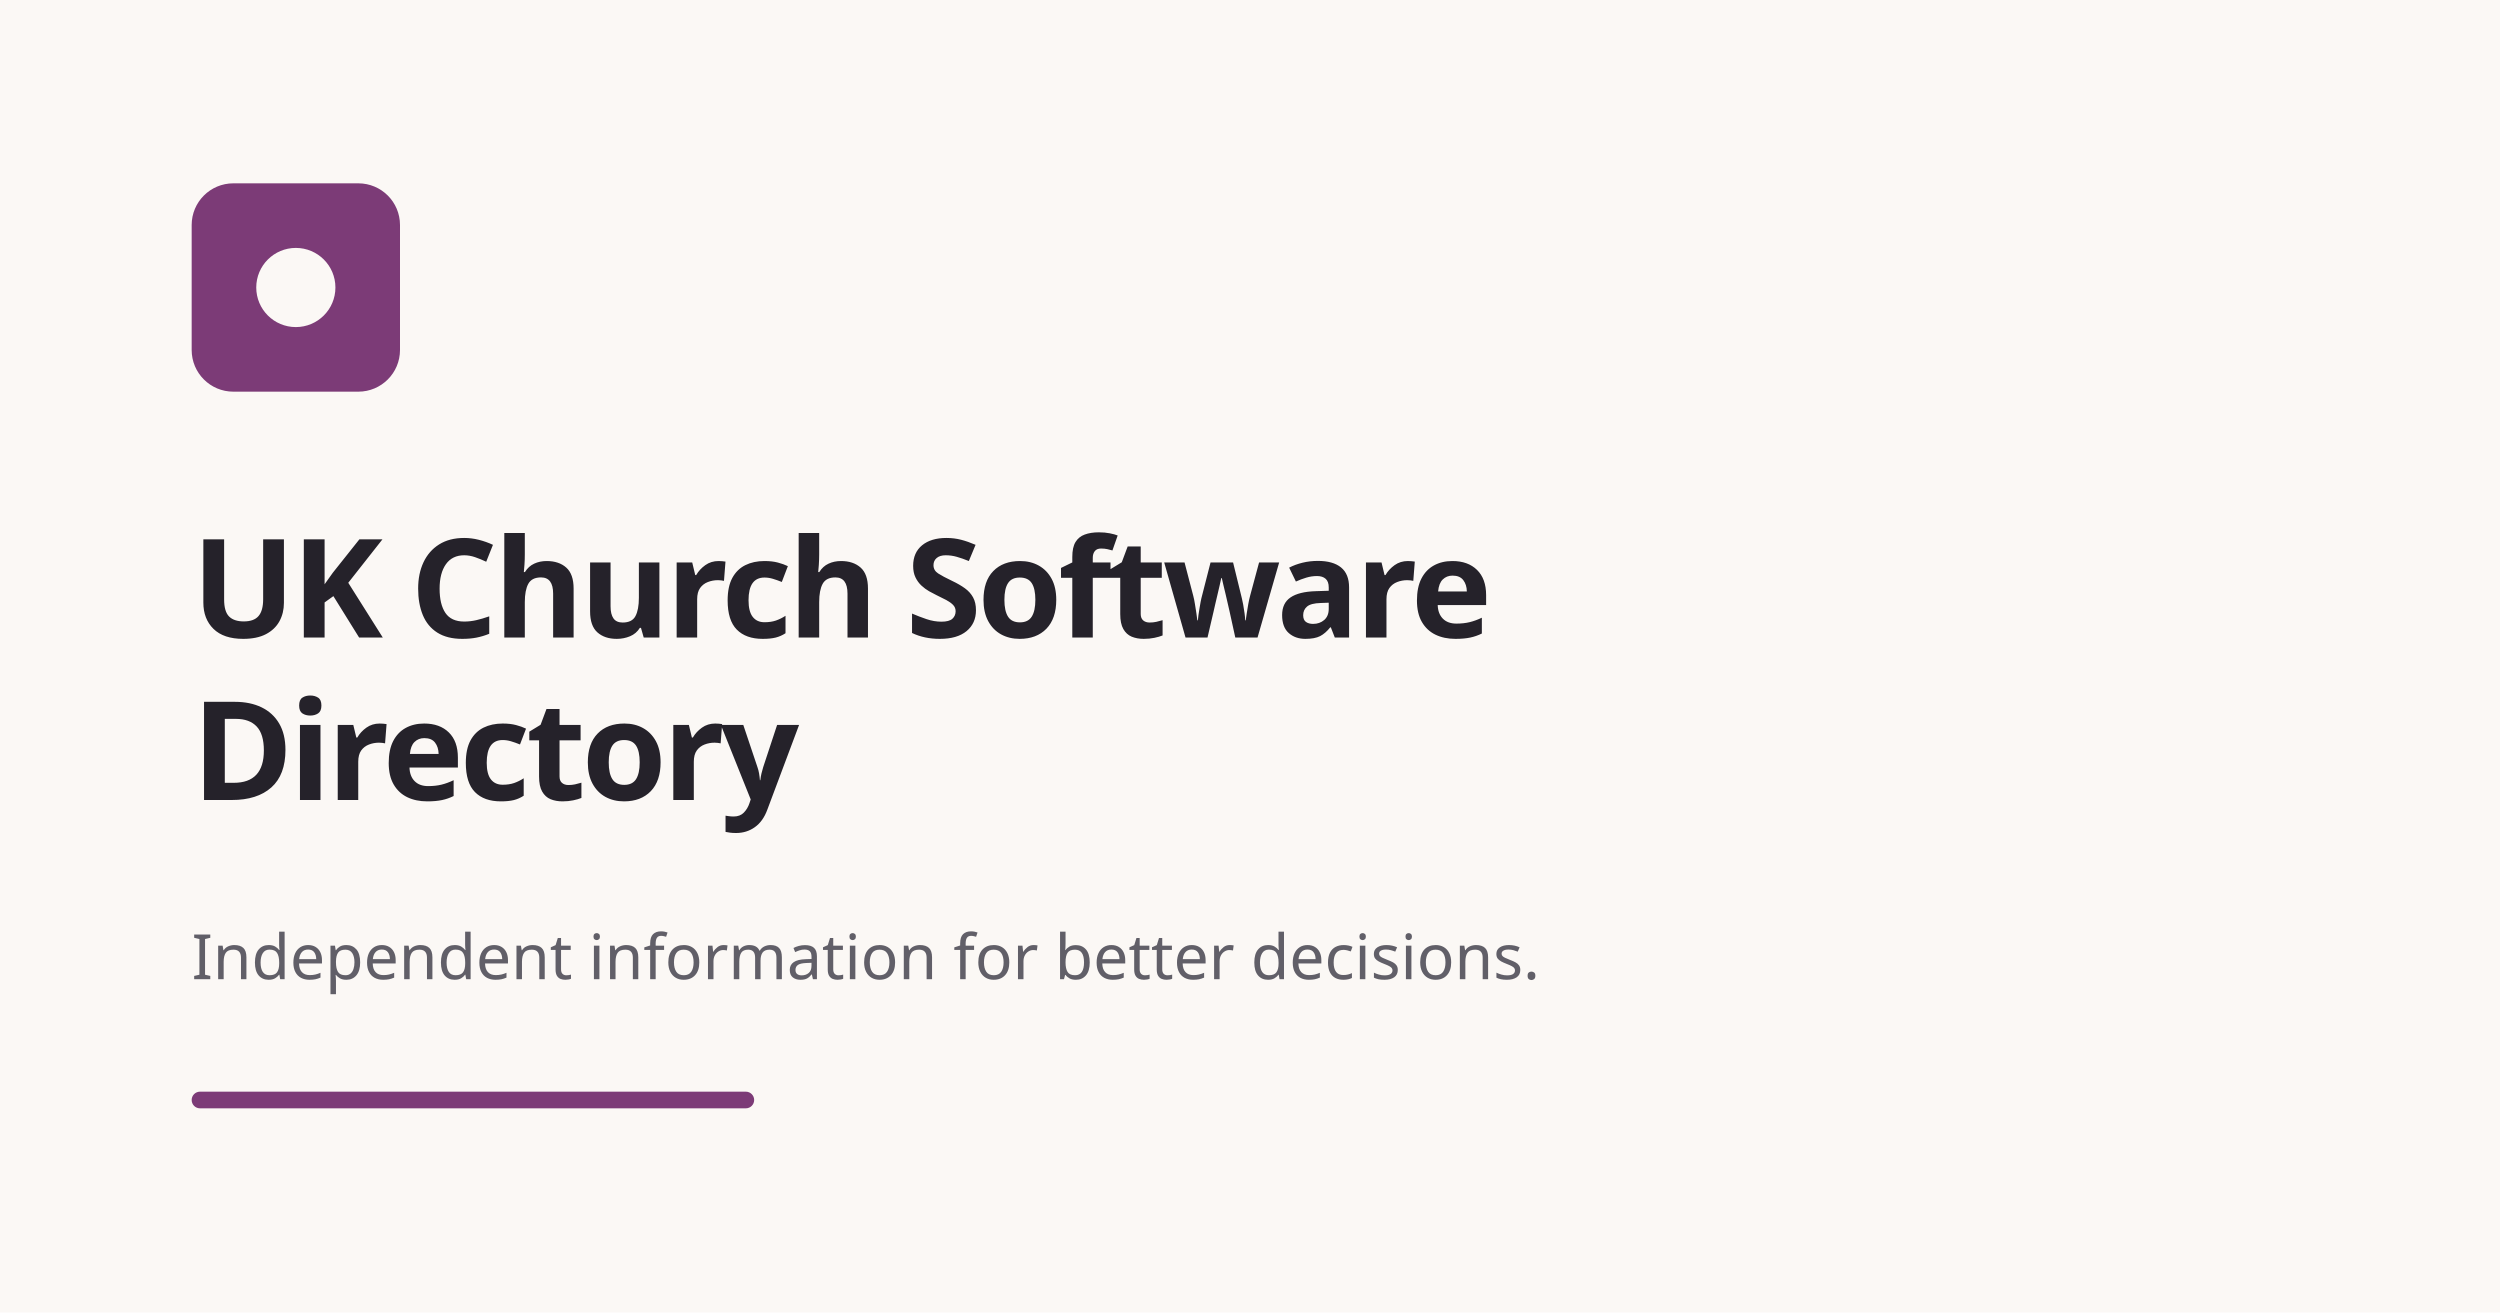
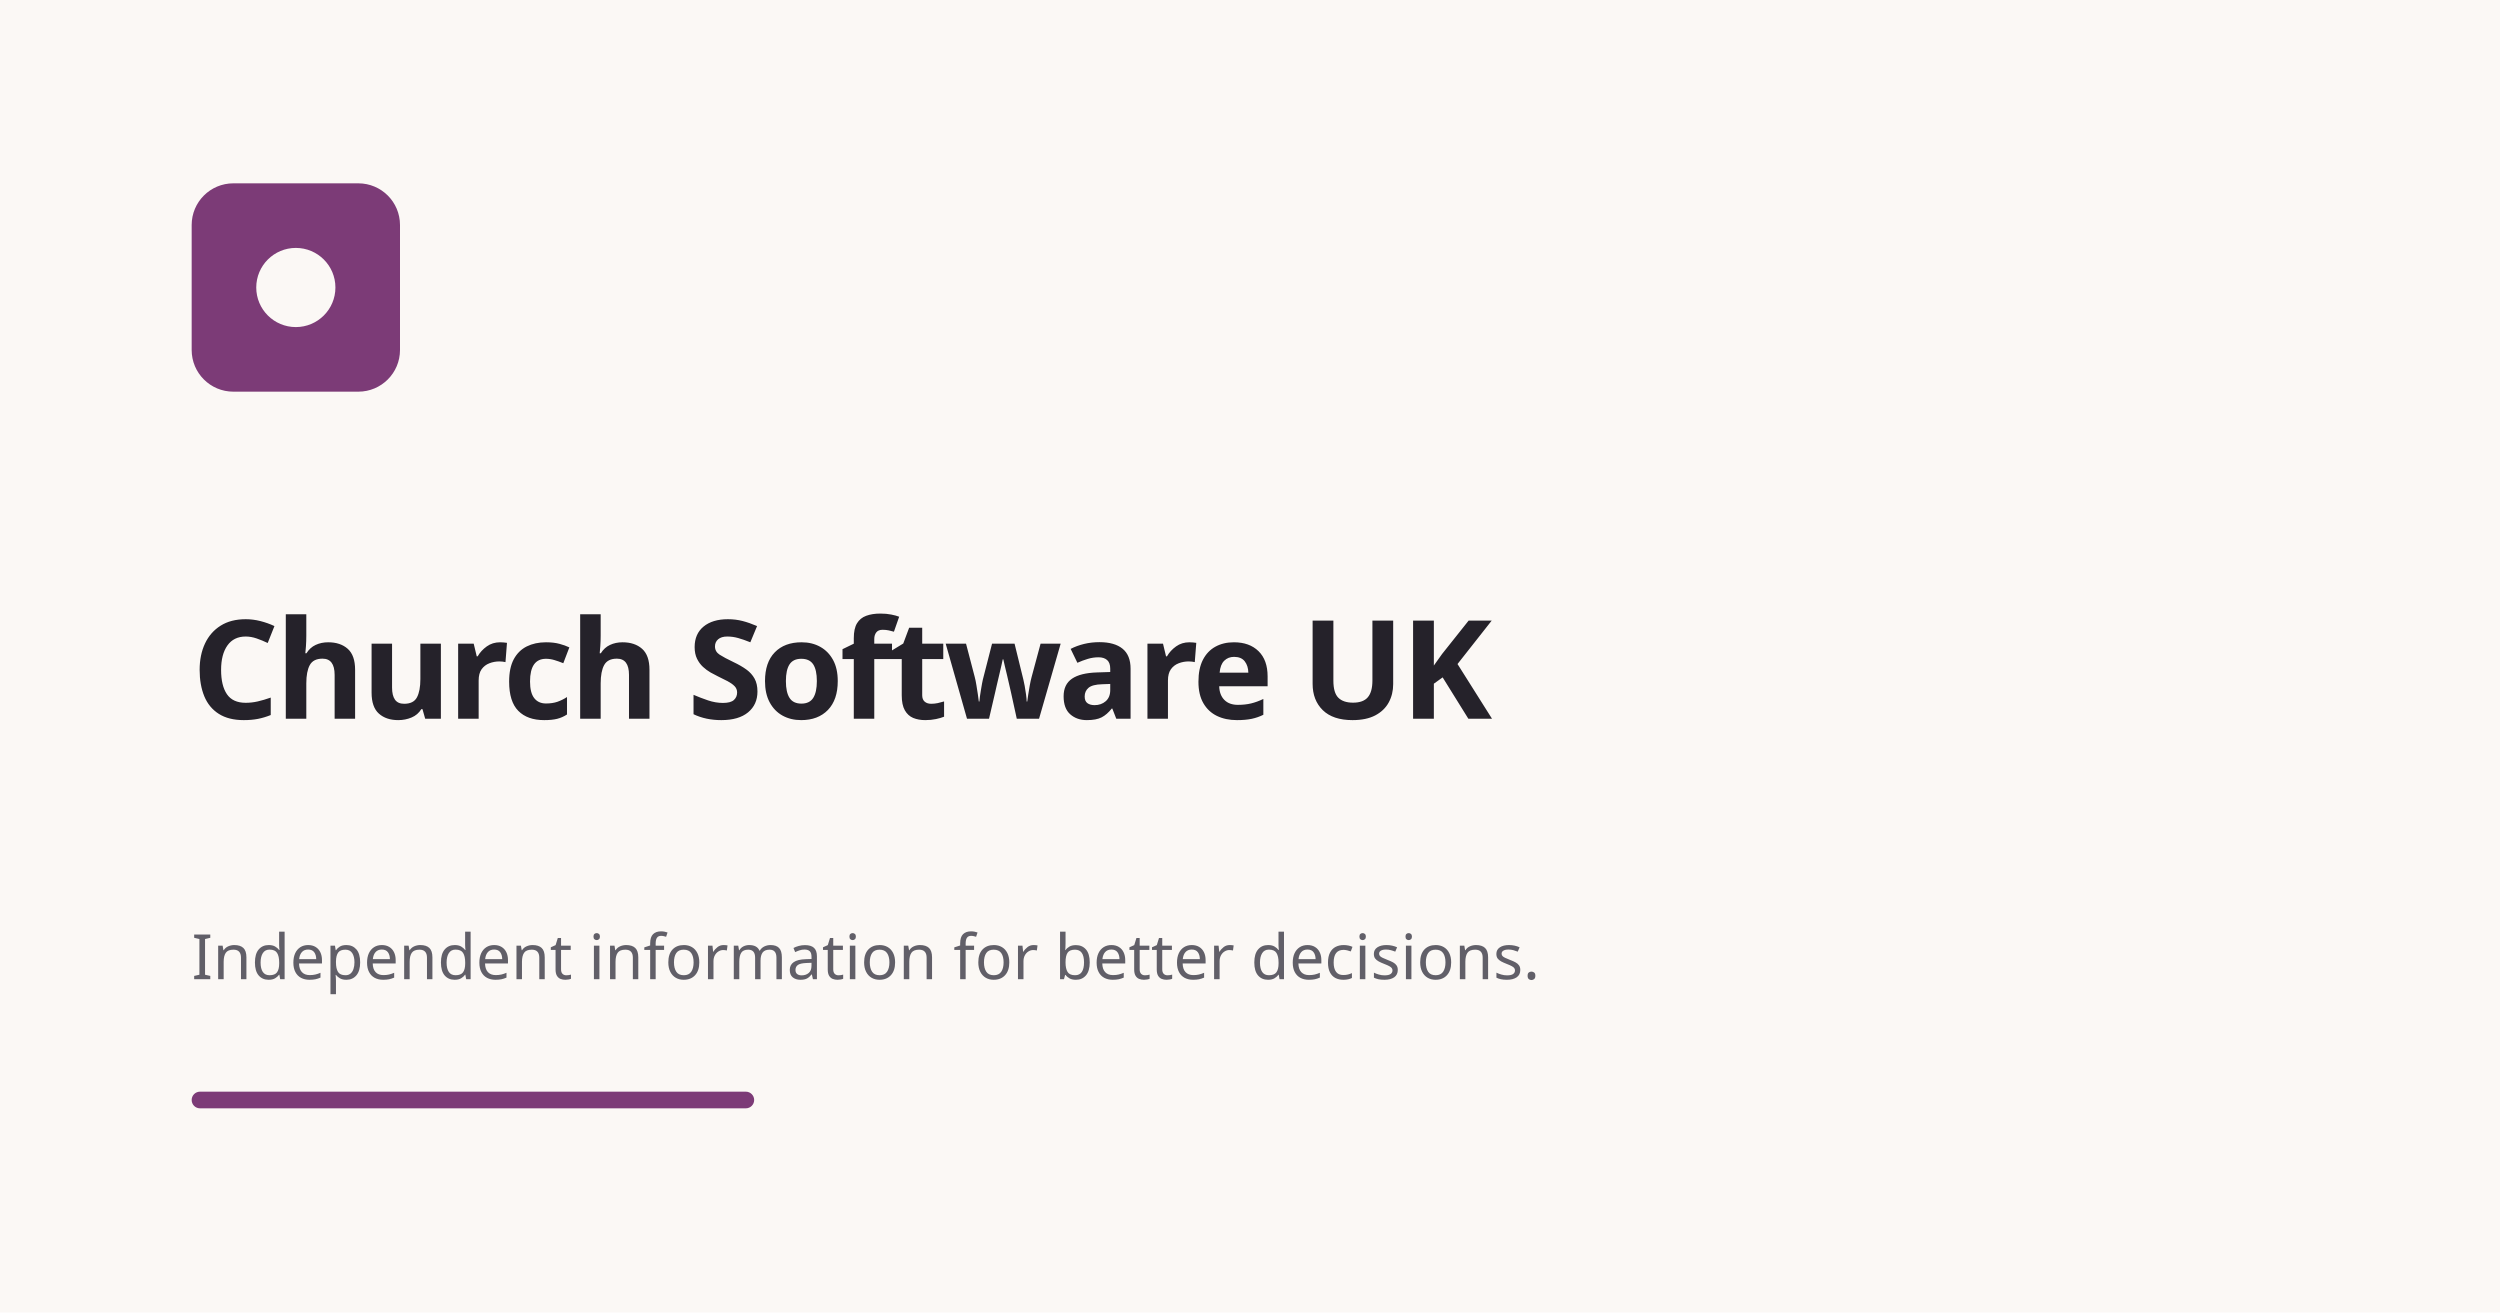
<svg xmlns="http://www.w3.org/2000/svg" width="1200" height="630" viewBox="0 0 1200 630" role="img" aria-labelledby="title desc">
  <rect width="1200" height="630" fill="#fbf8f5" />
  <rect x="92" y="88" width="100" height="100" rx="20" fill="#7c3b77" />
  <circle cx="142" cy="138" r="19" fill="#fbf8f5" />
-   <text x="92" y="306" fill="#25222a" font-family="'Plus Jakarta Sans', 'Avenir Next', sans-serif" font-size="66" font-weight="800" letter-spacing="-2">UK Church Software</text>
-   <text x="92" y="384" fill="#25222a" font-family="'Plus Jakarta Sans', 'Avenir Next', sans-serif" font-size="66" font-weight="800" letter-spacing="-2">Directory</text>
+   <text x="92" y="345" fill="#25222a" font-family="'Plus Jakarta Sans', 'Avenir Next', sans-serif" font-size="66" font-weight="800" letter-spacing="-2">Church Software UK</text>
  <text x="92" y="470" fill="#615f68" font-family="'Plus Jakarta Sans', 'Avenir Next', sans-serif" font-size="30">Independent information for better decisions.</text>
  <rect x="92" y="524" width="270" height="8" rx="4" fill="#7c3b77" />
</svg>
